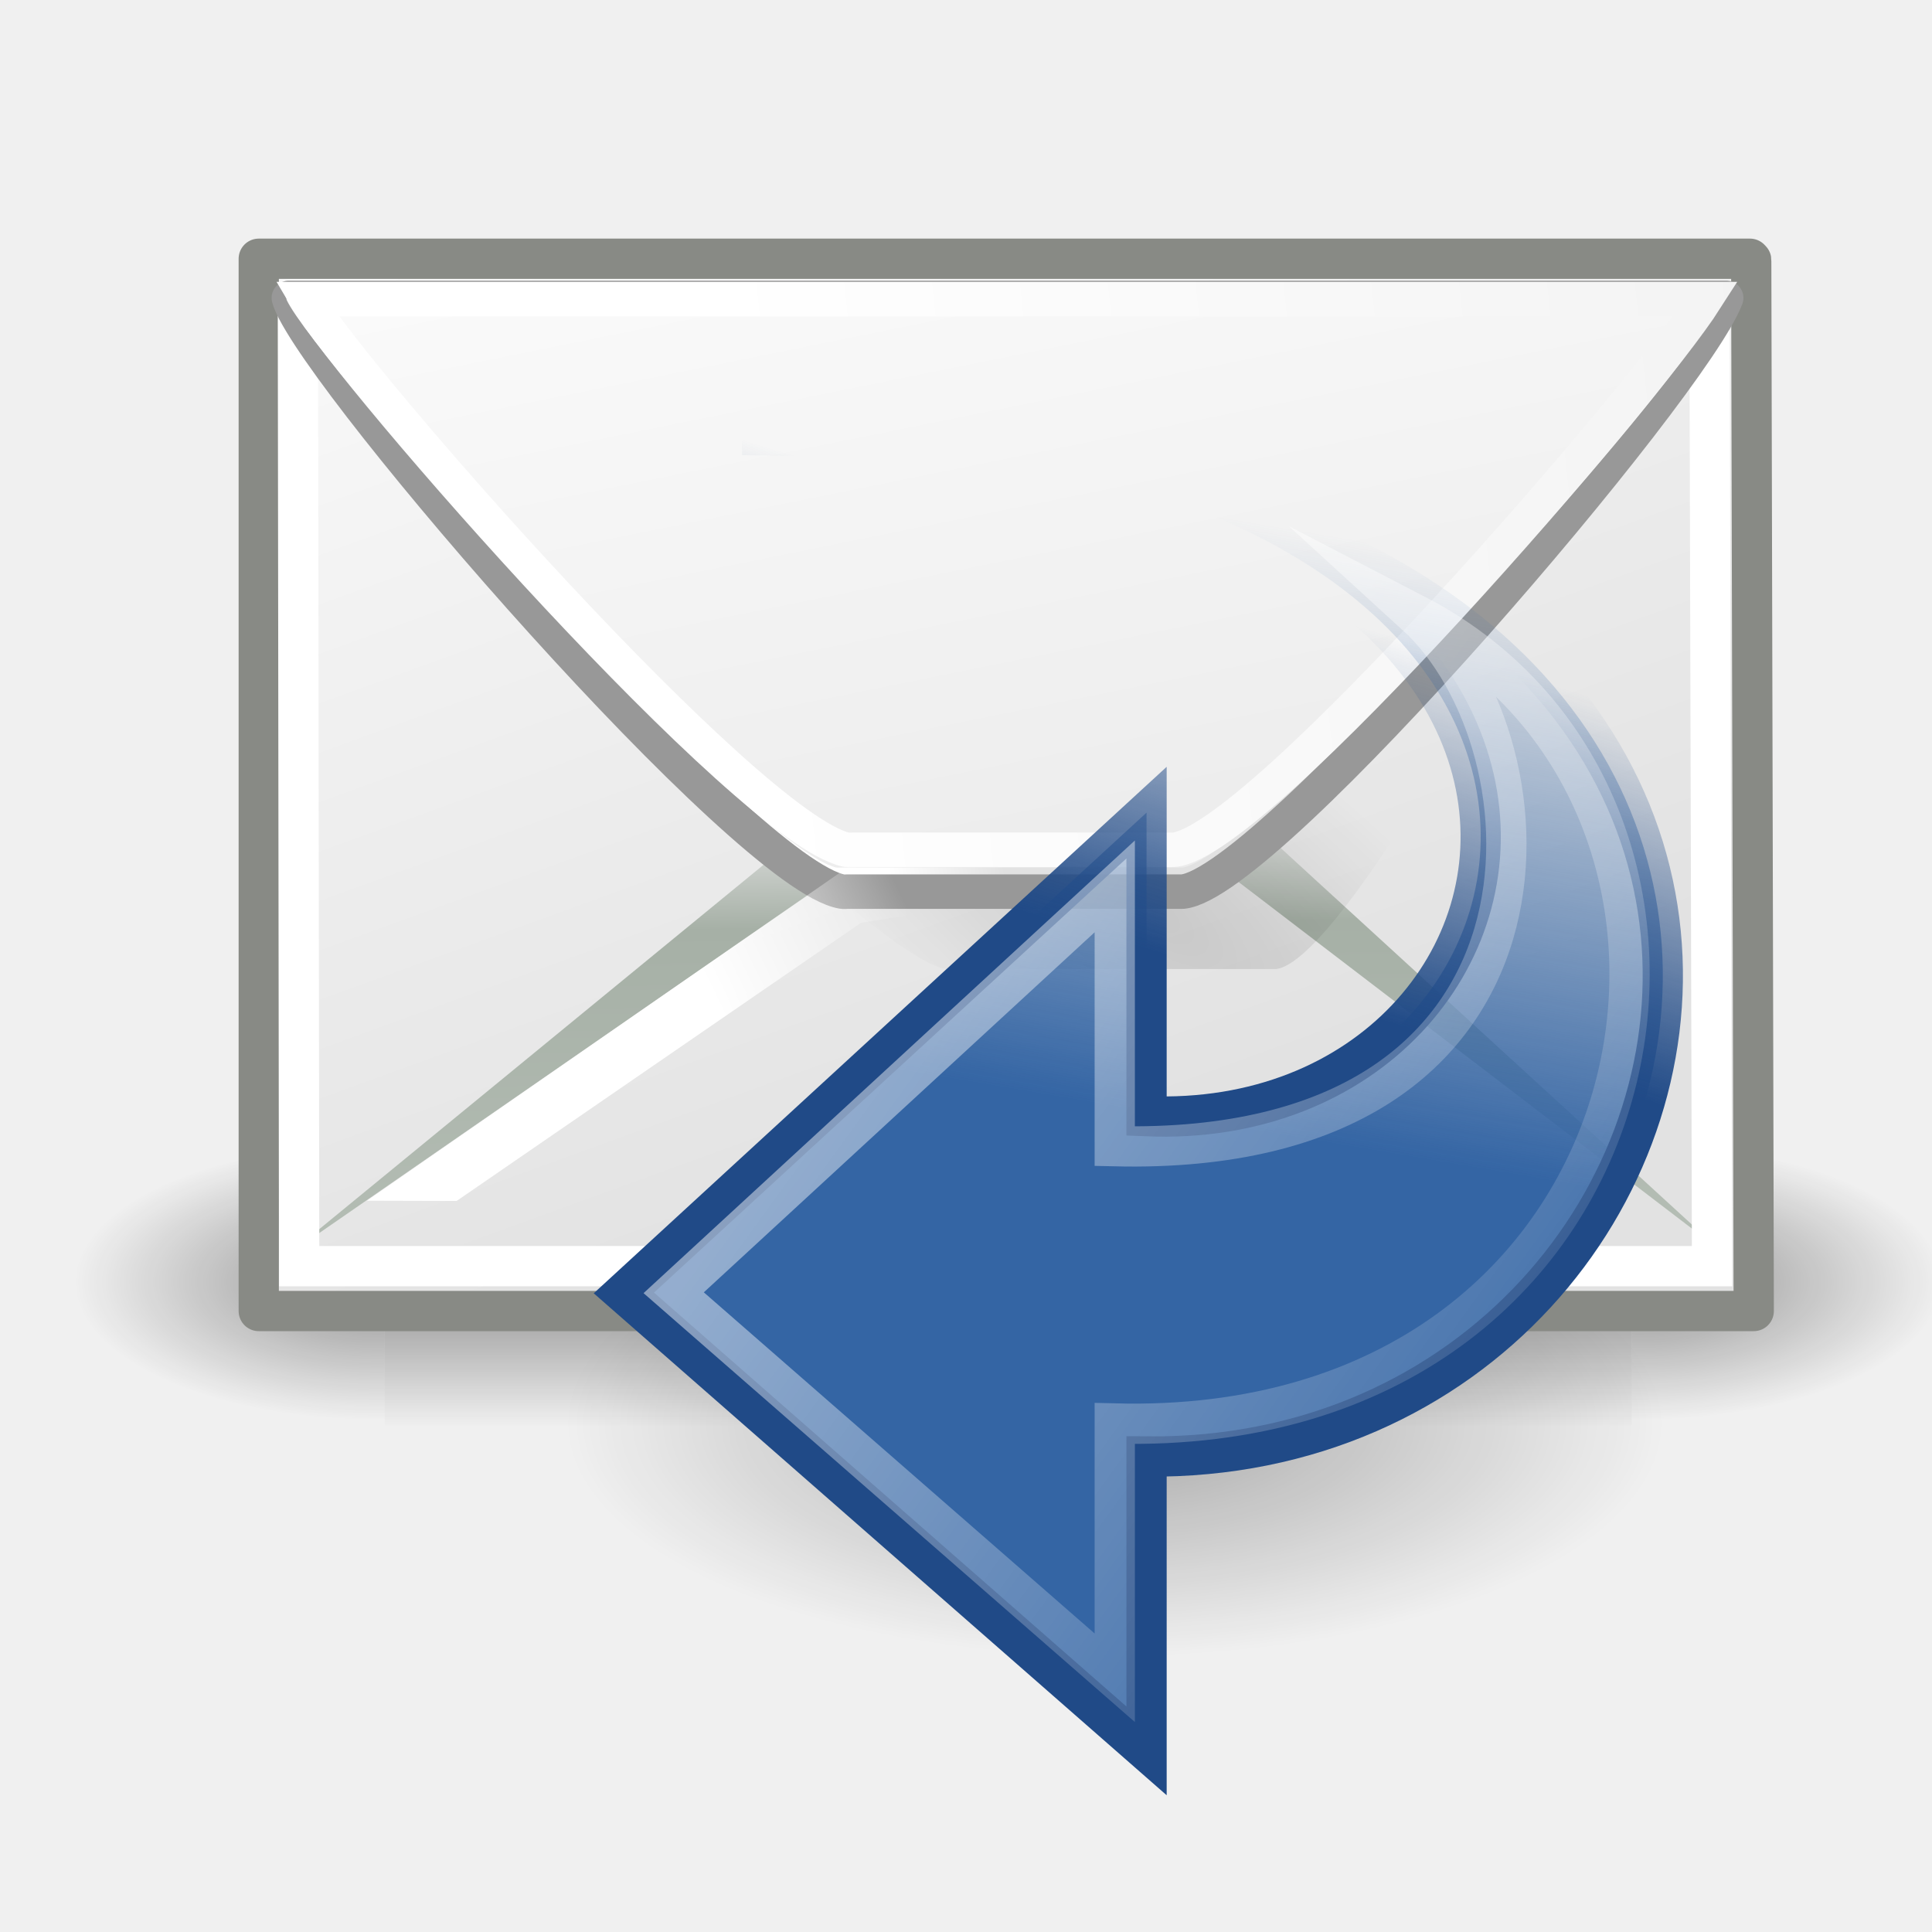
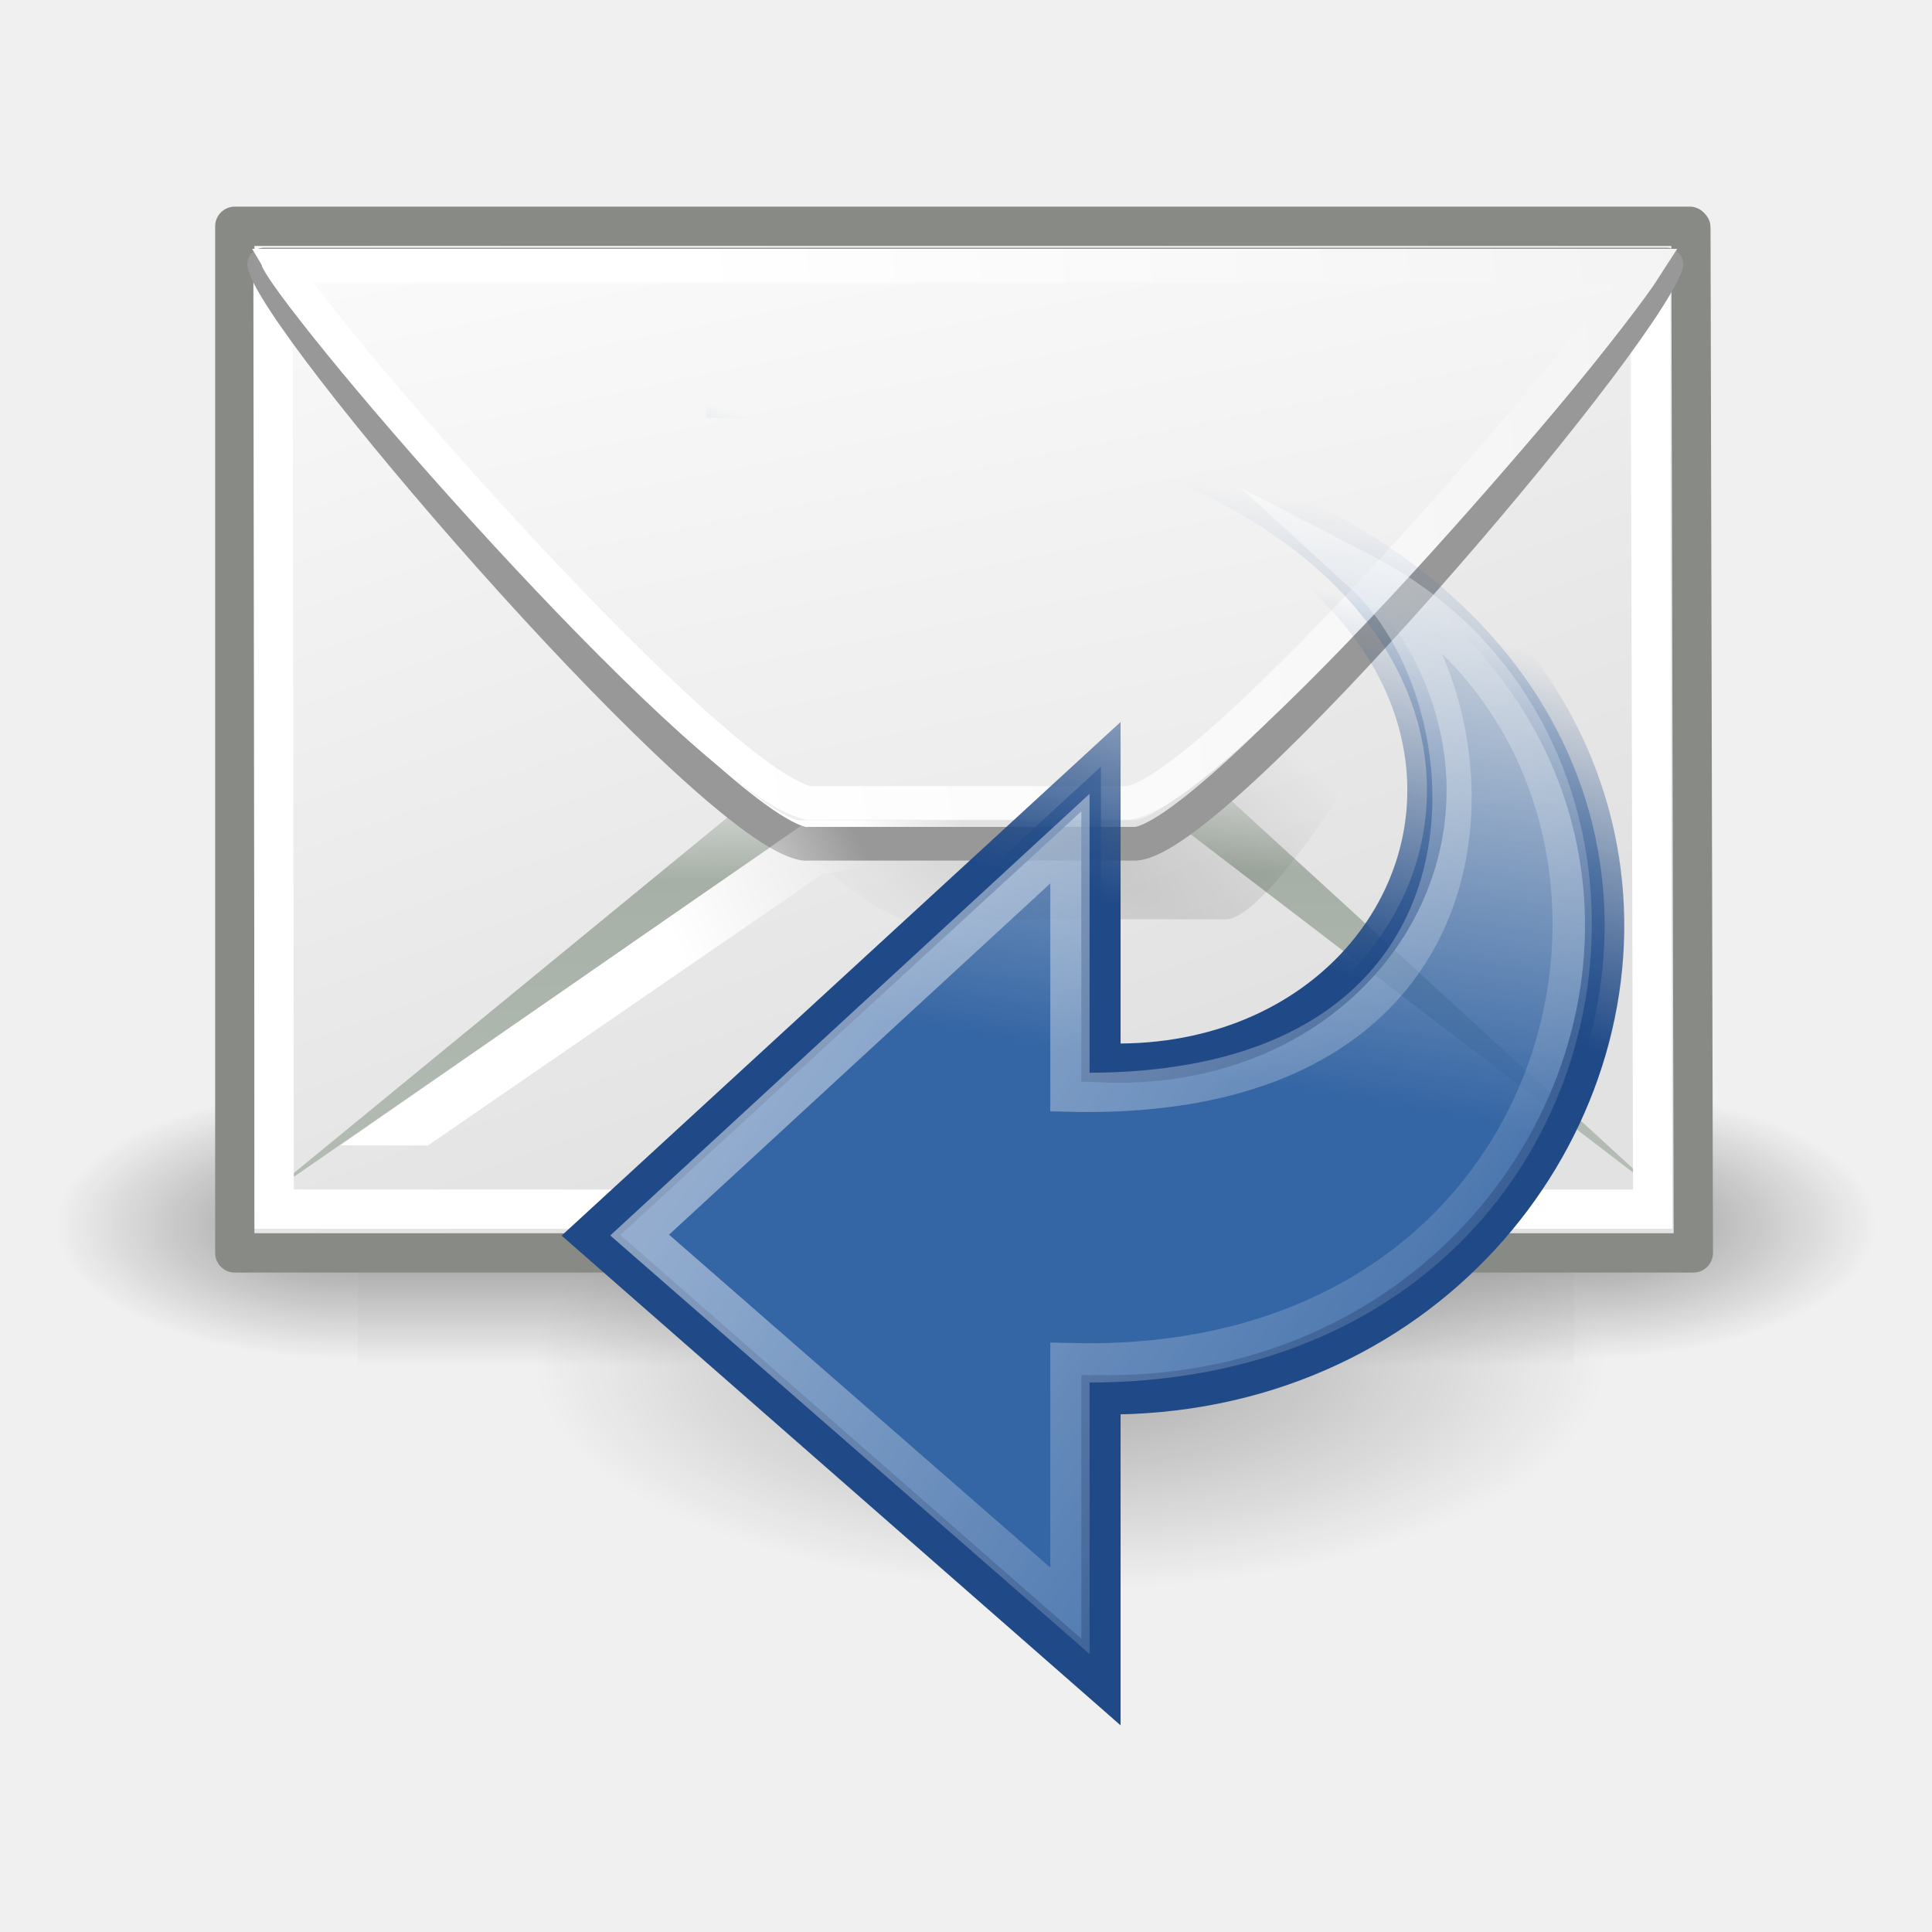
- <svg xmlns="http://www.w3.org/2000/svg" xmlns:xlink="http://www.w3.org/1999/xlink" id="svg5816" height="48px" width="48px" version="1.1">
+ <svg xmlns="http://www.w3.org/2000/svg" xmlns:xlink="http://www.w3.org/1999/xlink" id="svg5816" height="22" width="22" version="1.1">
  <defs id="defs3">
    <radialGradient xlink:href="#linearGradient5060" id="radialGradient5031" gradientUnits="userSpaceOnUse" gradientTransform="matrix(-2.774389,0,0,1.969706,112.7623,-872.8854)" cx="605.714" cy="486.648" fx="605.714" fy="486.648" r="117.143" />
    <linearGradient id="linearGradient5060">
      <stop style="stop-color:black;stop-opacity:1;" offset="0" id="stop5062" />
      <stop style="stop-color:black;stop-opacity:0;" offset="1" id="stop5064" />
    </linearGradient>
    <radialGradient xlink:href="#linearGradient5060" id="radialGradient5029" gradientUnits="userSpaceOnUse" gradientTransform="matrix(2.774389,0,0,1.969706,-1891.633,-872.8854)" cx="605.714" cy="486.648" fx="605.714" fy="486.648" r="117.143" />
    <linearGradient id="linearGradient5048">
      <stop style="stop-color:black;stop-opacity:0;" offset="0" id="stop5050" />
      <stop id="stop5056" offset="0.5" style="stop-color:black;stop-opacity:1;" />
      <stop style="stop-color:black;stop-opacity:0;" offset="1" id="stop5052" />
    </linearGradient>
    <linearGradient xlink:href="#linearGradient5048" id="linearGradient5027" gradientUnits="userSpaceOnUse" gradientTransform="matrix(2.774389,0,0,1.969706,-1892.179,-872.8854)" x1="302.857" y1="366.648" x2="302.857" y2="609.505" />
    <linearGradient id="linearGradient2624">
      <stop id="stop2626" offset="0" style="stop-color:#dfe0df;stop-opacity:1;" />
      <stop style="stop-color:#a6b0a6;stop-opacity:1;" offset="0.238" id="stop2630" />
      <stop id="stop2628" offset="1" style="stop-color:#b5beb5;stop-opacity:1;" />
    </linearGradient>
    <linearGradient id="linearGradient2573">
      <stop style="stop-color:#ffffff;stop-opacity:1;" offset="0" id="stop2575" />
      <stop style="stop-color:#ffffff;stop-opacity:0;" offset="1" id="stop2577" />
    </linearGradient>
    <linearGradient id="linearGradient2274">
      <stop style="stop-color:#000000;stop-opacity:0.129;" offset="0" id="stop2276" />
      <stop style="stop-color:#000000;stop-opacity:0;" offset="1" id="stop2278" />
    </linearGradient>
    <linearGradient id="linearGradient9749">
      <stop style="stop-color:#ffffff;stop-opacity:1;" offset="0" id="stop9751" />
      <stop style="stop-color:#ededed;stop-opacity:1;" offset="1" id="stop9753" />
    </linearGradient>
    <linearGradient id="linearGradient15107">
      <stop style="stop-color:#ffffff;stop-opacity:1;" offset="0" id="stop15109" />
      <stop style="stop-color:#e2e2e2;stop-opacity:1;" offset="1" id="stop15111" />
    </linearGradient>
    <linearGradient id="linearGradient10691">
      <stop id="stop10693" offset="0" style="stop-color:#000000;stop-opacity:1;" />
      <stop id="stop10695" offset="1" style="stop-color:#000000;stop-opacity:0;" />
    </linearGradient>
    <linearGradient id="linearGradient4274">
      <stop id="stop4276" offset="0" style="stop-color:#ffffff;stop-opacity:0.255;" />
      <stop id="stop4278" offset="1" style="stop-color:#ffffff;stop-opacity:1;" />
    </linearGradient>
    <linearGradient id="linearGradient2187">
      <stop style="stop-color:#ffffff;stop-opacity:1;" offset="0" id="stop2189" />
      <stop style="stop-color:#ffffff;stop-opacity:0;" offset="1" id="stop2191" />
    </linearGradient>
    <linearGradient id="linearGradient6901">
      <stop id="stop6903" offset="0" style="stop-color:#3465a4;stop-opacity:1;" />
      <stop id="stop6905" offset="1" style="stop-color:#3465a4;stop-opacity:0;" />
    </linearGradient>
    <linearGradient id="linearGradient6925">
      <stop id="stop6927" offset="0" style="stop-color:#204a87;stop-opacity:1;" />
      <stop id="stop6929" offset="1" style="stop-color:#204a87;stop-opacity:0;" />
    </linearGradient>
-     <linearGradient xlink:href="#linearGradient6901" id="linearGradient2562" gradientUnits="userSpaceOnUse" gradientTransform="matrix(0,1,-1,0,37.07553,-5.879343)" x1="14.752" y1="15.868" x2="12.252" y2="30.558" />
-     <linearGradient xlink:href="#linearGradient6925" id="linearGradient2564" gradientUnits="userSpaceOnUse" gradientTransform="matrix(0,1,-1,0,37.07553,-5.879343)" x1="12.25" y1="18.25" x2="9.582" y2="27.057" />
-     <linearGradient xlink:href="#linearGradient2187" id="linearGradient2566" gradientUnits="userSpaceOnUse" gradientTransform="matrix(-1.412791e-16,0.914114,-0.914114,-1.412791e-16,39.78243,-9.748047)" x1="33.06" y1="27.394" x2="12.624" y2="12.584" />
-     <radialGradient xlink:href="#linearGradient10691" id="radialGradient1481" gradientUnits="userSpaceOnUse" gradientTransform="scale(1.902215,0.525703)" cx="6.703" cy="73.616" fx="6.703" fy="73.616" r="7.228" />
+     <linearGradient xlink:href="#linearGradient6901" id="linearGradient2562" gradientUnits="userSpaceOnUse" gradientTransform="rotate(90,21.47744,15.59809)" x1="14.752" y1="15.868" x2="12.252" y2="30.558" />
+     <linearGradient xlink:href="#linearGradient6925" id="linearGradient2564" gradientUnits="userSpaceOnUse" gradientTransform="rotate(90,21.47744,15.59809)" x1="12.25" y1="18.25" x2="9.582" y2="27.057" />
+     <linearGradient xlink:href="#linearGradient2187" id="linearGradient2566" gradientUnits="userSpaceOnUse" gradientTransform="matrix(0,0.914114,-0.914114,0,39.78243,-9.748047)" x1="33.06" y1="27.394" x2="12.624" y2="12.584" />
+     <radialGradient xlink:href="#linearGradient10691" id="radialGradient1481" gradientUnits="userSpaceOnUse" gradientTransform="matrix(0.8444115,0,0,0.3587417,6.523471,15.1077)" cx="6.703" cy="73.616" fx="6.703" fy="73.616" r="7.228" />
    <linearGradient xlink:href="#linearGradient15107" id="linearGradient1483" gradientUnits="userSpaceOnUse" gradientTransform="matrix(1.343475,0,0,1.505846,2.879511,-2.266018)" x1="11.573" y1="4.746" x2="18.475" y2="26.023" />
    <linearGradient xlink:href="#linearGradient2624" id="linearGradient1487" gradientUnits="userSpaceOnUse" gradientTransform="matrix(2.454781,0,0,0.762004,2.88175,0.337386)" x1="9.164" y1="38.071" x2="9.886" y2="52.091" />
    <radialGradient xlink:href="#linearGradient2274" id="radialGradient1491" gradientUnits="userSpaceOnUse" gradientTransform="matrix(0.629929,0.459373,-0.147675,0.248512,16.51724,9.053737)" cx="27.741" cy="38.712" fx="27.741" fy="38.712" r="17.978" />
    <linearGradient xlink:href="#linearGradient15107" id="linearGradient1493" gradientUnits="userSpaceOnUse" gradientTransform="matrix(1.276531,0,0,-1.406115,24.24763,33.3374)" x1="11.742" y1="11.485" x2="13.847" y2="11.982" />
    <linearGradient xlink:href="#linearGradient15107" id="linearGradient1497" gradientUnits="userSpaceOnUse" gradientTransform="matrix(1.296015,0,0,-1.43692,3.746576,33.20516)" x1="11.742" y1="11.485" x2="13.847" y2="11.982" />
    <linearGradient xlink:href="#linearGradient15107" id="linearGradient1501" gradientUnits="userSpaceOnUse" gradientTransform="matrix(1.570607,0,0,-1.231511,2.973436,33.33485)" x1="10.027" y1="20.22" x2="17.178" y2="-7.527" />
    <linearGradient xlink:href="#linearGradient9749" id="linearGradient1503" gradientUnits="userSpaceOnUse" gradientTransform="matrix(1.370928,0,0,-1.46456,2.525057,33.71269)" x1="11.842" y1="4.251" x2="40.024" y2="7.412" />
    <linearGradient xlink:href="#linearGradient2573" id="linearGradient1505" gradientUnits="userSpaceOnUse" x1="17.397" y1="33.357" x2="22.178" y2="31.027" />
  </defs>
-   <g id="layer1">
-     <g style="display:inline" id="g5022" transform="matrix(2.312904e-2,0,0,1.485743e-2,45.62082,30.57952)">
-       <rect y="-150.697" x="-1559.252" height="478.357" width="1339.633" id="rect4173" style="opacity:0.402;color:black;fill:url(#linearGradient5027);fill-opacity:1;fill-rule:nonzero;stroke:none;stroke-width:1;stroke-linecap:round;stroke-linejoin:miter;marker:none;marker-start:none;marker-mid:none;marker-end:none;stroke-miterlimit:4;stroke-dasharray:none;stroke-dashoffset:0;stroke-opacity:1;visibility:visible;display:inline;overflow:visible" />
-       <path id="path5058" d="M -219.619,-150.68 C -219.619,-150.68 -219.619,327.65 -219.619,327.65 C -76.745,328.551 125.781,220.481 125.781,88.454 C 125.781,-43.572 -33.655,-150.68 -219.619,-150.68 z " style="opacity:0.402;color:black;fill:url(#radialGradient5029);fill-opacity:1;fill-rule:nonzero;stroke:none;stroke-width:1;stroke-linecap:round;stroke-linejoin:miter;marker:none;marker-start:none;marker-mid:none;marker-end:none;stroke-miterlimit:4;stroke-dasharray:none;stroke-dashoffset:0;stroke-opacity:1;visibility:visible;display:inline;overflow:visible" />
-       <path style="opacity:0.402;color:black;fill:url(#radialGradient5031);fill-opacity:1;fill-rule:nonzero;stroke:none;stroke-width:1;stroke-linecap:round;stroke-linejoin:miter;marker:none;marker-start:none;marker-mid:none;marker-end:none;stroke-miterlimit:4;stroke-dasharray:none;stroke-dashoffset:0;stroke-opacity:1;visibility:visible;display:inline;overflow:visible" d="M -1559.252,-150.68 C -1559.252,-150.68 -1559.252,327.65 -1559.252,327.65 C -1702.127,328.551 -1904.652,220.481 -1904.652,88.454 C -1904.652,-43.572 -1745.216,-150.68 -1559.252,-150.68 z " id="path5018" />
+   <g id="layer1" transform="translate(0,-26)">
+     <g style="display:inline" id="g5022" transform="matrix(0.01034252,0,0,0.00664374,20.199,39.37625)">
+       <rect y="-150.697" x="-1559.252" height="478.357" width="1339.633" id="rect4173" style="color:#000000;display:inline;overflow:visible;visibility:visible;opacity:0.402;fill:url(#linearGradient5027);fill-opacity:1;fill-rule:nonzero;stroke:none;stroke-width:1;stroke-linecap:round;stroke-linejoin:miter;stroke-miterlimit:4;stroke-dasharray:none;stroke-dashoffset:0;stroke-opacity:1;marker:none;marker-start:none;marker-mid:none;marker-end:none" />
+       <path id="path5058" d="m -219.619,-150.68 c 0,0 0,478.331 0,478.331 142.874,0.9 345.4,-107.17 345.4,-239.196 0,-132.027 -159.437,-239.135 -345.4,-239.135 z" style="color:#000000;display:inline;overflow:visible;visibility:visible;opacity:0.402;fill:url(#radialGradient5029);fill-opacity:1;fill-rule:nonzero;stroke:none;stroke-width:1;stroke-linecap:round;stroke-linejoin:miter;stroke-miterlimit:4;stroke-dasharray:none;stroke-dashoffset:0;stroke-opacity:1;marker:none;marker-start:none;marker-mid:none;marker-end:none" />
+       <path style="color:#000000;display:inline;overflow:visible;visibility:visible;opacity:0.402;fill:url(#radialGradient5031);fill-opacity:1;fill-rule:nonzero;stroke:none;stroke-width:1;stroke-linecap:round;stroke-linejoin:miter;stroke-miterlimit:4;stroke-dasharray:none;stroke-dashoffset:0;stroke-opacity:1;marker:none;marker-start:none;marker-mid:none;marker-end:none" d="m -1559.252,-150.68 c 0,0 0,478.331 0,478.331 -142.874,0.9 -345.4,-107.17 -345.4,-239.196 0,-132.027 159.437,-239.135 345.4,-239.135 z" id="path5018" />
    </g>
-     <path style="opacity:0.3;color:black;fill:url(#radialGradient1481);fill-opacity:1;fill-rule:nonzero;stroke:none;stroke-width:0.8;stroke-linecap:butt;stroke-linejoin:miter;marker:none;marker-start:none;marker-mid:none;marker-end:none;stroke-miterlimit:4;stroke-dashoffset:0;stroke-opacity:1;visibility:visible;display:inline;overflow:visible" id="path10699" d="M 26.5 38.7 A 13.75 3.8 0 1 1  -1,38.7 A 13.75 3.8 0 1 1  26.5 38.7 z" transform="matrix(0.992718,0,0,1.526064,15.03813,-23.6924)" />
-     <g id="g2570" transform="matrix(1.004727,0,0,1.006001,5.456518e-2,-9.119156)">
-       <path id="path12723" d="M 6.344,15.455 L 6.344,41.442 L 43.312,41.442 L 43.25,15.554 C 43.25,15.549 43.25,15.527 43.25,15.521 C 43.249,15.515 43.251,15.495 43.25,15.488 C 43.249,15.481 43.221,15.462 43.219,15.455 L 6.344,15.455 z " style="fill:url(#linearGradient1483);fill-opacity:1;fill-rule:evenodd;stroke:#888a85;stroke-width:0.995;stroke-linecap:butt;stroke-linejoin:round;stroke-miterlimit:4;stroke-opacity:1;stroke-dasharray:none" />
-       <path id="path1634" d="M 20.491,29.059 L 7.095,40.031 L 21.004,30.426 L 30.022,30.426 L 42.441,39.909 L 30.577,29.059 L 20.491,29.059 z " style="fill:url(#linearGradient1487);fill-opacity:1;fill-rule:evenodd;stroke:none;stroke-width:1;stroke-linecap:butt;stroke-linejoin:miter;stroke-miterlimit:4;stroke-opacity:1" />
-       <path id="path15103" d="M 7.344,16.734 C 7.337,16.747 7.349,16.754 7.344,16.765 C 7.341,16.771 7.315,16.792 7.312,16.797 C 7.311,16.802 7.314,16.824 7.312,16.829 C 7.311,16.833 7.313,16.856 7.312,16.86 L 7.344,40.334 L 42.281,40.334 L 42.219,16.987 C 42.218,16.983 42.22,16.959 42.219,16.955 C 42.204,16.907 42.177,16.823 42.125,16.734 L 7.344,16.734 z " style="fill:none;fill-opacity:0.75;fill-rule:evenodd;stroke:#ffffff;stroke-width:0.995;stroke-linecap:butt;stroke-linejoin:miter;stroke-miterlimit:4;stroke-dasharray:none;stroke-opacity:1" />
-       <path id="path2563" d="M 23.329,32.997 C 20.937,32.55 7.9,18.771 6.597,16.372 C 6.582,16.343 6.556,16.289 6.545,16.264 L 41.058,16.264 C 40.781,18.766 33.534,32.769 31.497,32.997 C 31.488,32.997 31.475,32.997 31.467,32.997 L 23.446,32.997 C 23.413,32.997 23.369,33.004 23.329,32.997 z " style="fill:url(#radialGradient1491);fill-opacity:1;fill-rule:evenodd;stroke:none;stroke-width:0.857;stroke-linecap:butt;stroke-linejoin:round;stroke-miterlimit:4;stroke-opacity:1" />
-       <path id="path1613" d="M 20.775,31.085 C 18.407,30.694 7.945,18.619 7.119,16.517 C 7.109,16.492 7.095,16.444 7.088,16.422 L 42.631,16.422 C 41.807,18.615 31.332,30.886 29.186,31.085 C 29.177,31.086 29.164,31.085 29.155,31.085 L 20.895,31.085 C 20.861,31.085 20.814,31.092 20.775,31.085 z " style="fill:url(#linearGradient1497);fill-opacity:1;fill-rule:evenodd;stroke:#989898;stroke-width:0.852;stroke-linecap:butt;stroke-linejoin:round;stroke-miterlimit:4;stroke-opacity:1" />
-       <path id="path18153" d="M 20.625,30.49 C 18.519,30 7.722,17.988 7.031,16.466 C 7.029,16.46 7.034,16.44 7.031,16.434 C 7.026,16.418 7.002,16.382 7,16.369 C 7,16.366 7,16.34 7,16.337 C 7.001,16.335 7.03,16.339 7.031,16.337 L 7.125,16.24 L 42.594,16.24 C 42.591,16.265 42.571,16.307 42.563,16.337 C 42.555,16.361 42.542,16.407 42.531,16.434 C 41.609,18.615 31.023,30.201 29.188,30.49 C 29.173,30.492 29.139,30.49 29.125,30.49 L 20.75,30.49 C 20.72,30.489 20.66,30.499 20.625,30.49 z " style="fill:url(#linearGradient1501);fill-opacity:1;fill-rule:evenodd;stroke:none;stroke-width:0.25pt;stroke-linecap:butt;stroke-linejoin:miter;stroke-opacity:1" />
-       <path id="path1616" d="M 20.875,30.051 C 18.427,29.502 8.704,18.434 7.531,16.452 L 42.125,16.452 C 40.635,18.785 31.079,29.864 28.969,30.051 C 28.96,30.052 28.946,30.051 28.938,30.051 L 21.031,30.051 C 21.005,30.051 20.967,30.055 20.938,30.051 C 20.918,30.048 20.896,30.056 20.875,30.051 z " style="fill:none;fill-opacity:0.75;fill-rule:evenodd;stroke:url(#linearGradient1503);stroke-width:0.852;stroke-linecap:butt;stroke-linejoin:miter;stroke-miterlimit:4;stroke-opacity:1" />
-       <path id="path1636" d="M 20.96,30.447 L 9.018,38.718 L 11.237,38.724 L 21.236,31.855 L 30.057,30.432 L 20.96,30.447 z " style="fill:url(#linearGradient1505);fill-opacity:1;fill-rule:evenodd;stroke:none;stroke-width:1;stroke-linecap:butt;stroke-linejoin:miter;stroke-miterlimit:4;stroke-opacity:1" />
+     <ellipse style="color:#000000;display:inline;overflow:visible;visibility:visible;opacity:0.3;fill:url(#radialGradient1481);fill-opacity:1;fill-rule:nonzero;stroke:none;stroke-width:0.44;stroke-linecap:butt;stroke-linejoin:miter;stroke-miterlimit:4;stroke-dashoffset:0;stroke-opacity:1;marker:none;marker-start:none;marker-mid:none;marker-end:none" id="path10699" cx="12.183" cy="41.517" rx="6.104" ry="2.593" />
+     <g id="g2570" transform="matrix(0.4492796,0,0,0.4498493,-0.1766669,21.62436)">
+       <path id="path12723" d="M 6.344,15.455 V 41.442 H 43.312 L 43.25,15.554 c -1.3e-5,-0.006 3.74e-4,-0.027 0,-0.033 -7.31e-4,-0.006 0.001,-0.026 0,-0.033 -0.001,-0.007 -0.029,-0.026 -0.031,-0.033 z" style="fill:url(#linearGradient1483);fill-opacity:1;fill-rule:evenodd;stroke:#888a85;stroke-width:0.995;stroke-linecap:butt;stroke-linejoin:round;stroke-miterlimit:4;stroke-dasharray:none;stroke-opacity:1" />
+       <path id="path1634" d="M 20.491,29.059 7.095,40.031 21.004,30.426 H 30.022 L 42.441,39.909 30.577,29.059 Z" style="fill:url(#linearGradient1487);fill-opacity:1;fill-rule:evenodd;stroke:none;stroke-width:1;stroke-linecap:butt;stroke-linejoin:miter;stroke-miterlimit:4;stroke-opacity:1" />
+       <path id="path15103" d="m 7.344,16.734 c -0.007,0.013 0.005,0.02 0,0.032 -0.002,0.006 -0.029,0.026 -0.031,0.032 -0.002,0.005 0.001,0.027 0,0.032 -0.001,0.004 6.858e-4,0.028 0,0.032 L 7.344,40.334 h 34.938 l -0.062,-23.347 c -6.87e-4,-0.004 10e-4,-0.028 0,-0.032 -0.015,-0.048 -0.042,-0.132 -0.094,-0.221 z" style="fill:none;fill-opacity:0.75;fill-rule:evenodd;stroke:#ffffff;stroke-width:0.995;stroke-linecap:butt;stroke-linejoin:miter;stroke-miterlimit:4;stroke-dasharray:none;stroke-opacity:1" />
+       <path id="path2563" d="M 23.329,32.997 C 20.937,32.55 7.9,18.771 6.597,16.372 6.582,16.343 6.556,16.289 6.545,16.264 H 41.058 c -0.277,2.503 -7.524,16.506 -9.561,16.733 -0.008,4.68e-4 -0.021,0 -0.029,0 h -8.021 c -0.034,0 -0.078,0.007 -0.117,0 z" style="fill:url(#radialGradient1491);fill-opacity:1;fill-rule:evenodd;stroke:none;stroke-width:0.857;stroke-linecap:butt;stroke-linejoin:round;stroke-miterlimit:4;stroke-opacity:1" />
+       <path id="path1613" d="M 20.775,31.085 C 18.407,30.694 7.945,18.619 7.119,16.517 7.109,16.492 7.095,16.444 7.088,16.422 h 35.542 c -0.824,2.193 -11.298,14.464 -13.445,14.663 -0.009,4.09e-4 -0.022,0 -0.03,0 h -8.26 c -0.035,0 -0.081,0.006 -0.121,0 z" style="fill:url(#linearGradient1497);fill-opacity:1;fill-rule:evenodd;stroke:#989898;stroke-width:0.852;stroke-linecap:butt;stroke-linejoin:round;stroke-miterlimit:4;stroke-opacity:1" />
+       <path id="path18153" d="M 20.625,30.49 C 18.519,30 7.722,17.988 7.031,16.466 c -0.003,-0.006 0.002,-0.027 0,-0.032 -0.005,-0.016 -0.029,-0.052 -0.031,-0.065 2.87e-5,-0.003 -4.061e-4,-0.029 0,-0.032 0.001,-0.002 0.03,0.002 0.031,0 l 0.094,-0.097 H 42.594 c -0.003,0.024 -0.023,0.067 -0.031,0.097 -0.007,0.024 -0.021,0.07 -0.031,0.097 -0.922,2.181 -11.508,13.766 -13.344,14.056 -0.015,0.002 -0.049,0 -0.062,0 h -8.375 c -0.03,-0.002 -0.09,0.008 -0.125,0 z" style="fill:url(#linearGradient1501);fill-opacity:1;fill-rule:evenodd;stroke:none;stroke-width:0.25pt;stroke-linecap:butt;stroke-linejoin:miter;stroke-opacity:1" />
+       <path id="path1616" d="M 20.875,30.051 C 18.427,29.502 8.704,18.434 7.531,16.452 H 42.125 c -1.49,2.333 -11.047,13.412 -13.156,13.599 -0.009,4.02e-4 -0.023,0 -0.031,0 h -7.906 c -0.026,0 -0.065,0.004 -0.094,0 -0.02,-0.003 -0.042,0.005 -0.062,0 z" style="fill:none;fill-opacity:0.75;fill-rule:evenodd;stroke:url(#linearGradient1503);stroke-width:0.852;stroke-linecap:butt;stroke-linejoin:miter;stroke-miterlimit:4;stroke-opacity:1" />
+       <path id="path1636" d="m 20.96,30.447 -11.941,8.271 2.219,0.006 9.998,-6.869 8.822,-1.423 z" style="fill:url(#linearGradient1505);fill-opacity:1;fill-rule:evenodd;stroke:none;stroke-width:1;stroke-linecap:butt;stroke-linejoin:miter;stroke-miterlimit:4;stroke-opacity:1" />
    </g>
-     <g id="g2547" transform="matrix(-1,0,0,-1,51.13668,43.97416)">
-       <path transform="matrix(0,-1,1,0,6.862005,36.36949)" style="color:#000000;fill:url(#linearGradient2562);fill-opacity:1;fill-rule:nonzero;stroke:url(#linearGradient2564);stroke-width:1;stroke-linecap:butt;stroke-linejoin:miter;marker:none;marker-start:none;marker-mid:none;marker-end:none;stroke-miterlimit:4;stroke-dasharray:none;stroke-dashoffset:0;stroke-opacity:1;visibility:visible;display:block;overflow:visible" d="M 3.203,25.835 C 2.173,-5.385 28.742,-0.451 28.582,15.789 L 35.895,15.789 L 24.518,28.775 L 12.585,15.789 C 12.585,15.789 20.127,15.789 20.127,15.789 C 20.584,4.819 3.409,1.61 3.203,25.835 z " id="path1432" />
+     <g id="g2547" transform="matrix(-0.4471658,0,0,-0.4471658,22.66551,45.36588)">
+       <path transform="rotate(-90,21.61575,14.75374)" style="color:#000000;display:block;overflow:visible;visibility:visible;fill:url(#linearGradient2562);fill-opacity:1;fill-rule:nonzero;stroke:url(#linearGradient2564);stroke-width:1;stroke-linecap:butt;stroke-linejoin:miter;stroke-miterlimit:4;stroke-dasharray:none;stroke-dashoffset:0;stroke-opacity:1;marker:none;marker-start:none;marker-mid:none;marker-end:none" d="M 3.203,25.835 C 2.173,-5.385 28.742,-0.451 28.582,15.789 H 35.895 L 24.518,28.775 12.585,15.789 c 0,0 7.541,0 7.541,0 C 20.584,4.819 3.409,1.61 3.203,25.835 Z" id="path1432" />
      <g id="g1630">
-         <path style="opacity:0.472;color:#000000;fill:none;fill-opacity:1;fill-rule:nonzero;stroke:url(#linearGradient2566);stroke-width:1;stroke-linecap:butt;stroke-linejoin:miter;marker:none;marker-start:none;marker-mid:none;marker-end:none;stroke-miterlimit:10;stroke-dasharray:none;stroke-dashoffset:0;stroke-opacity:1;visibility:visible;display:block;overflow:visible" d="M 7.664,9.104 C 12.406,-0.04 28.122,2.718 27.762,16.579 L 34.079,16.579 C 34.079,16.579 24.513,27.537 24.513,27.537 L 14.417,16.579 C 14.417,16.579 20.873,16.579 20.873,16.579 C 21.145,5.004 10.922,5.535 7.664,9.104 z " id="path2177" transform="matrix(0,-1,1,0,6.862005,36.36949)" />
+         <path style="color:#000000;display:block;overflow:visible;visibility:visible;opacity:0.472;fill:none;fill-opacity:1;fill-rule:nonzero;stroke:url(#linearGradient2566);stroke-width:1;stroke-linecap:butt;stroke-linejoin:miter;stroke-miterlimit:10;stroke-dasharray:none;stroke-dashoffset:0;stroke-opacity:1;marker:none;marker-start:none;marker-mid:none;marker-end:none" d="M 7.664,9.104 C 12.406,-0.04 28.122,2.718 27.762,16.579 h 6.317 c 0,0 -9.566,10.957 -9.566,10.957 L 14.417,16.579 c 0,0 6.457,0 6.457,0 C 21.145,5.004 10.922,5.535 7.664,9.104 Z" id="path2177" transform="rotate(-90,21.61575,14.75374)" />
      </g>
    </g>
  </g>
</svg>
